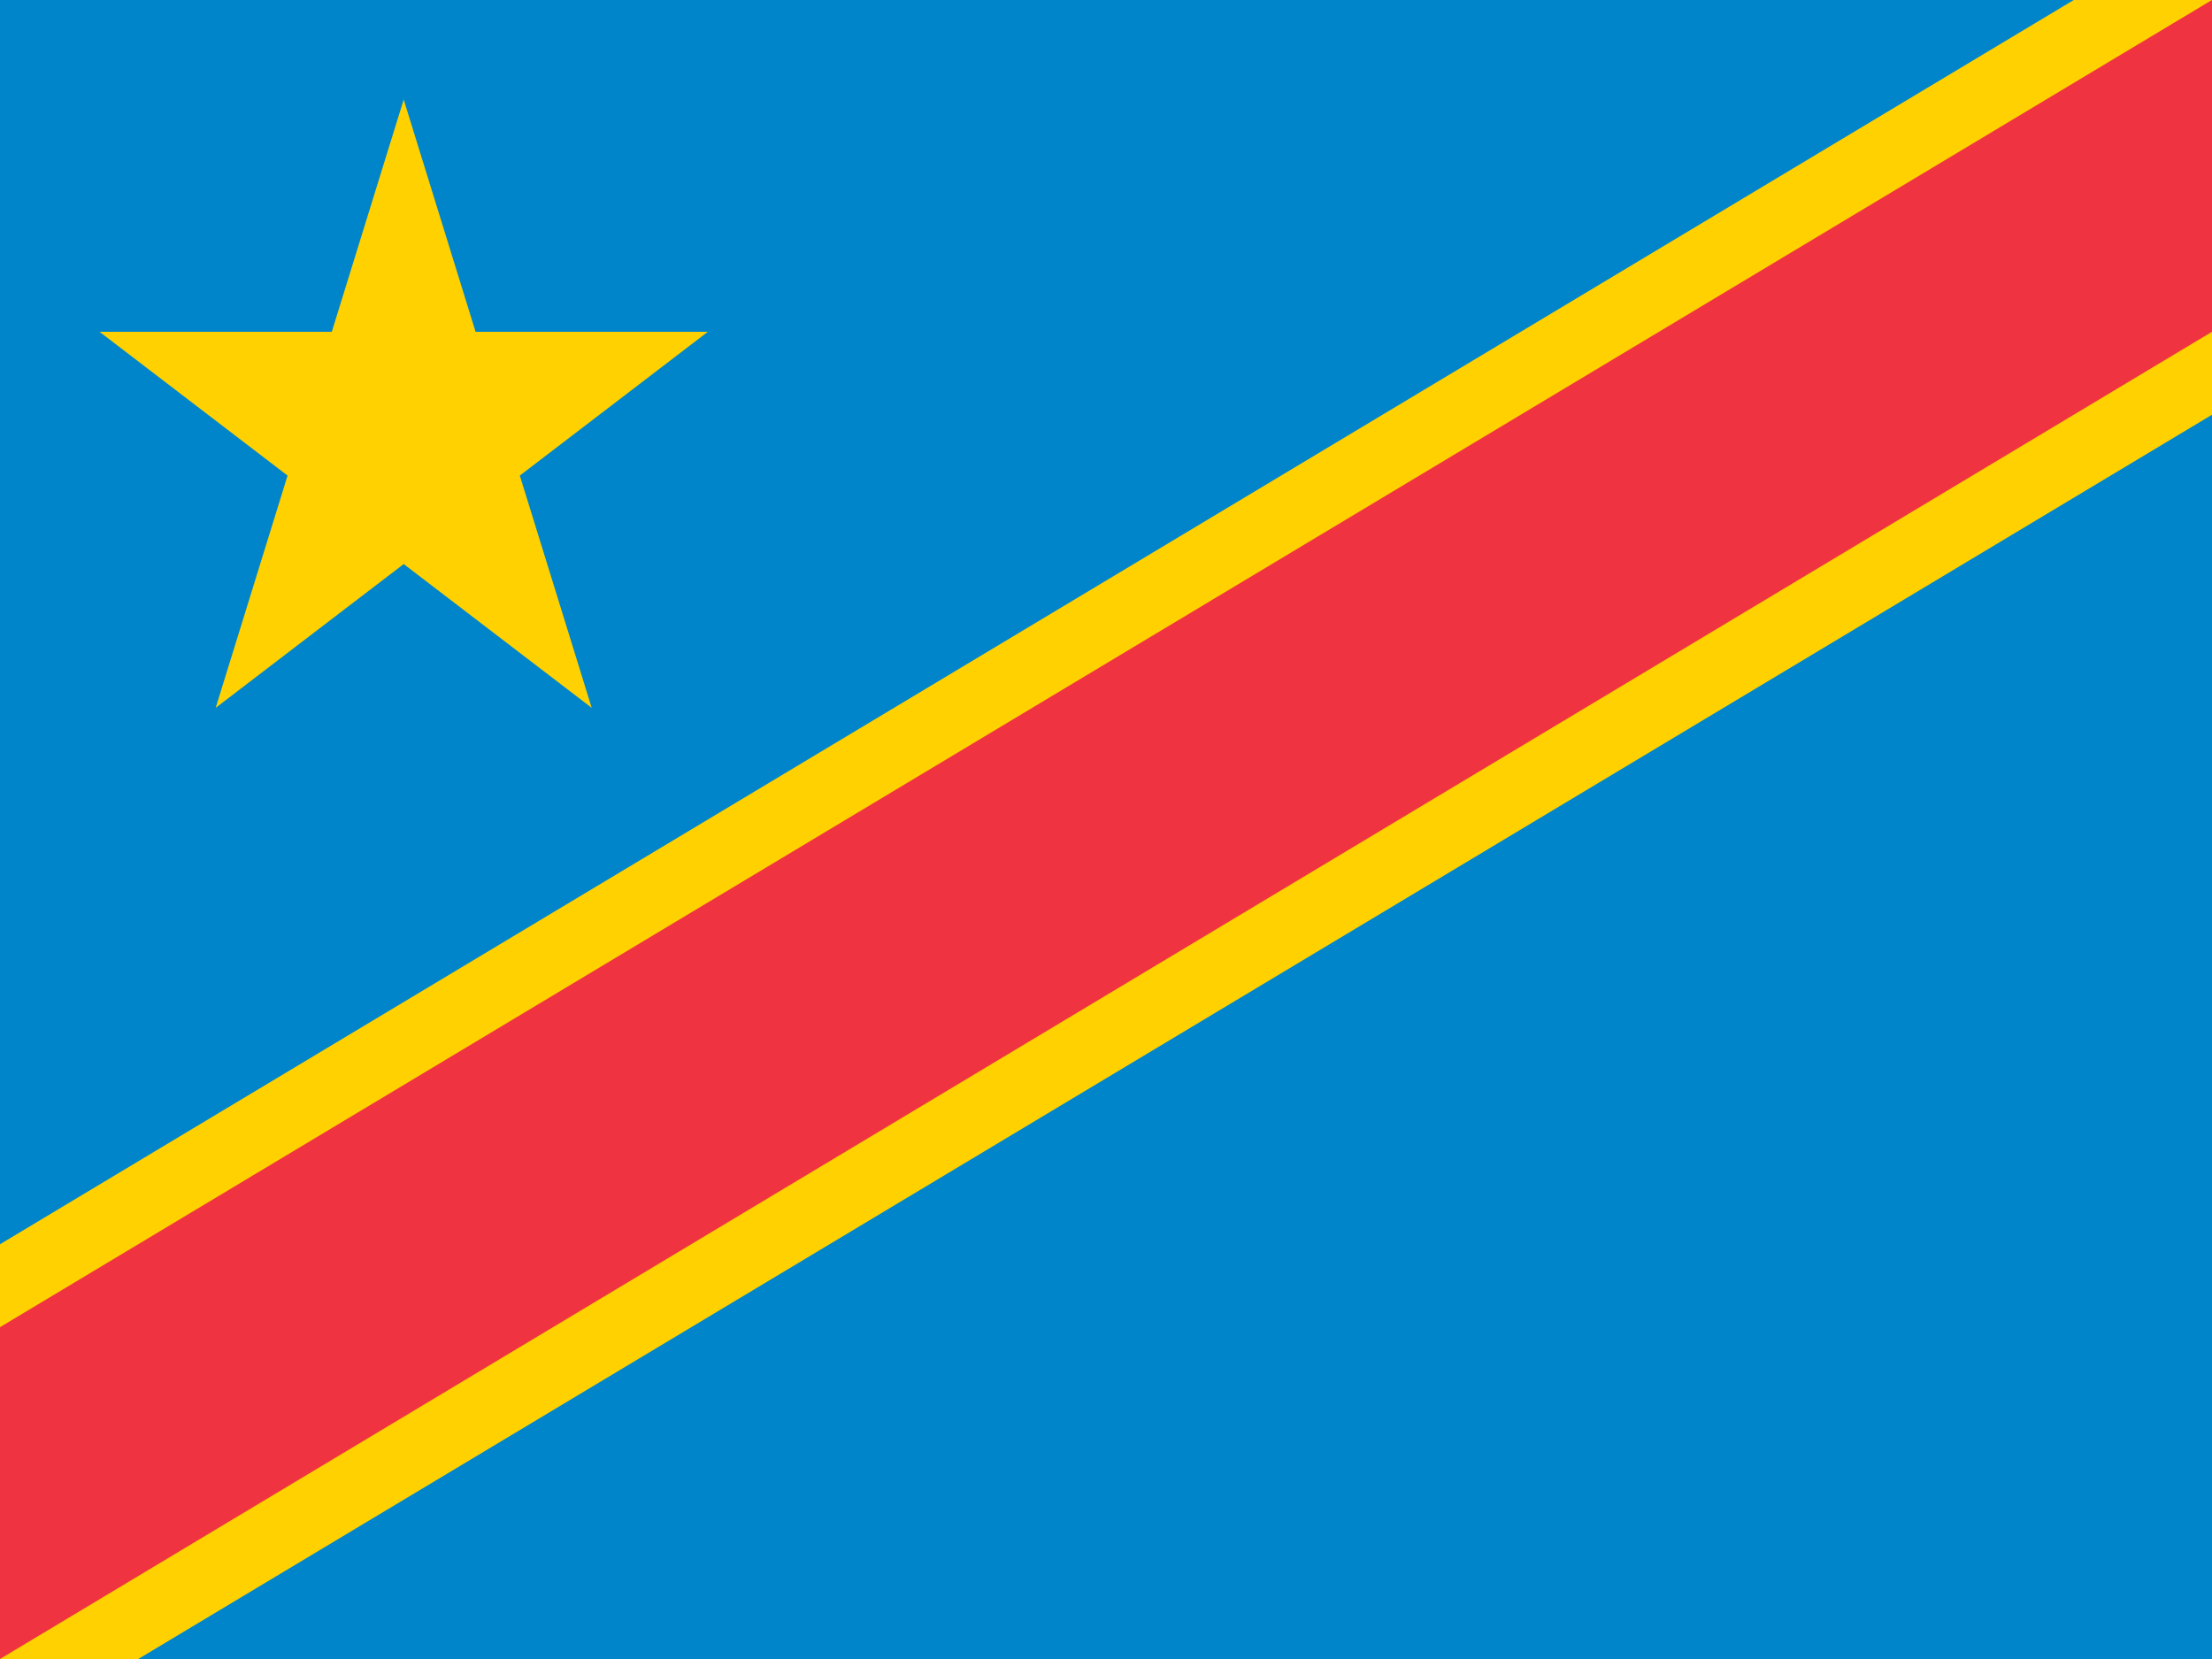
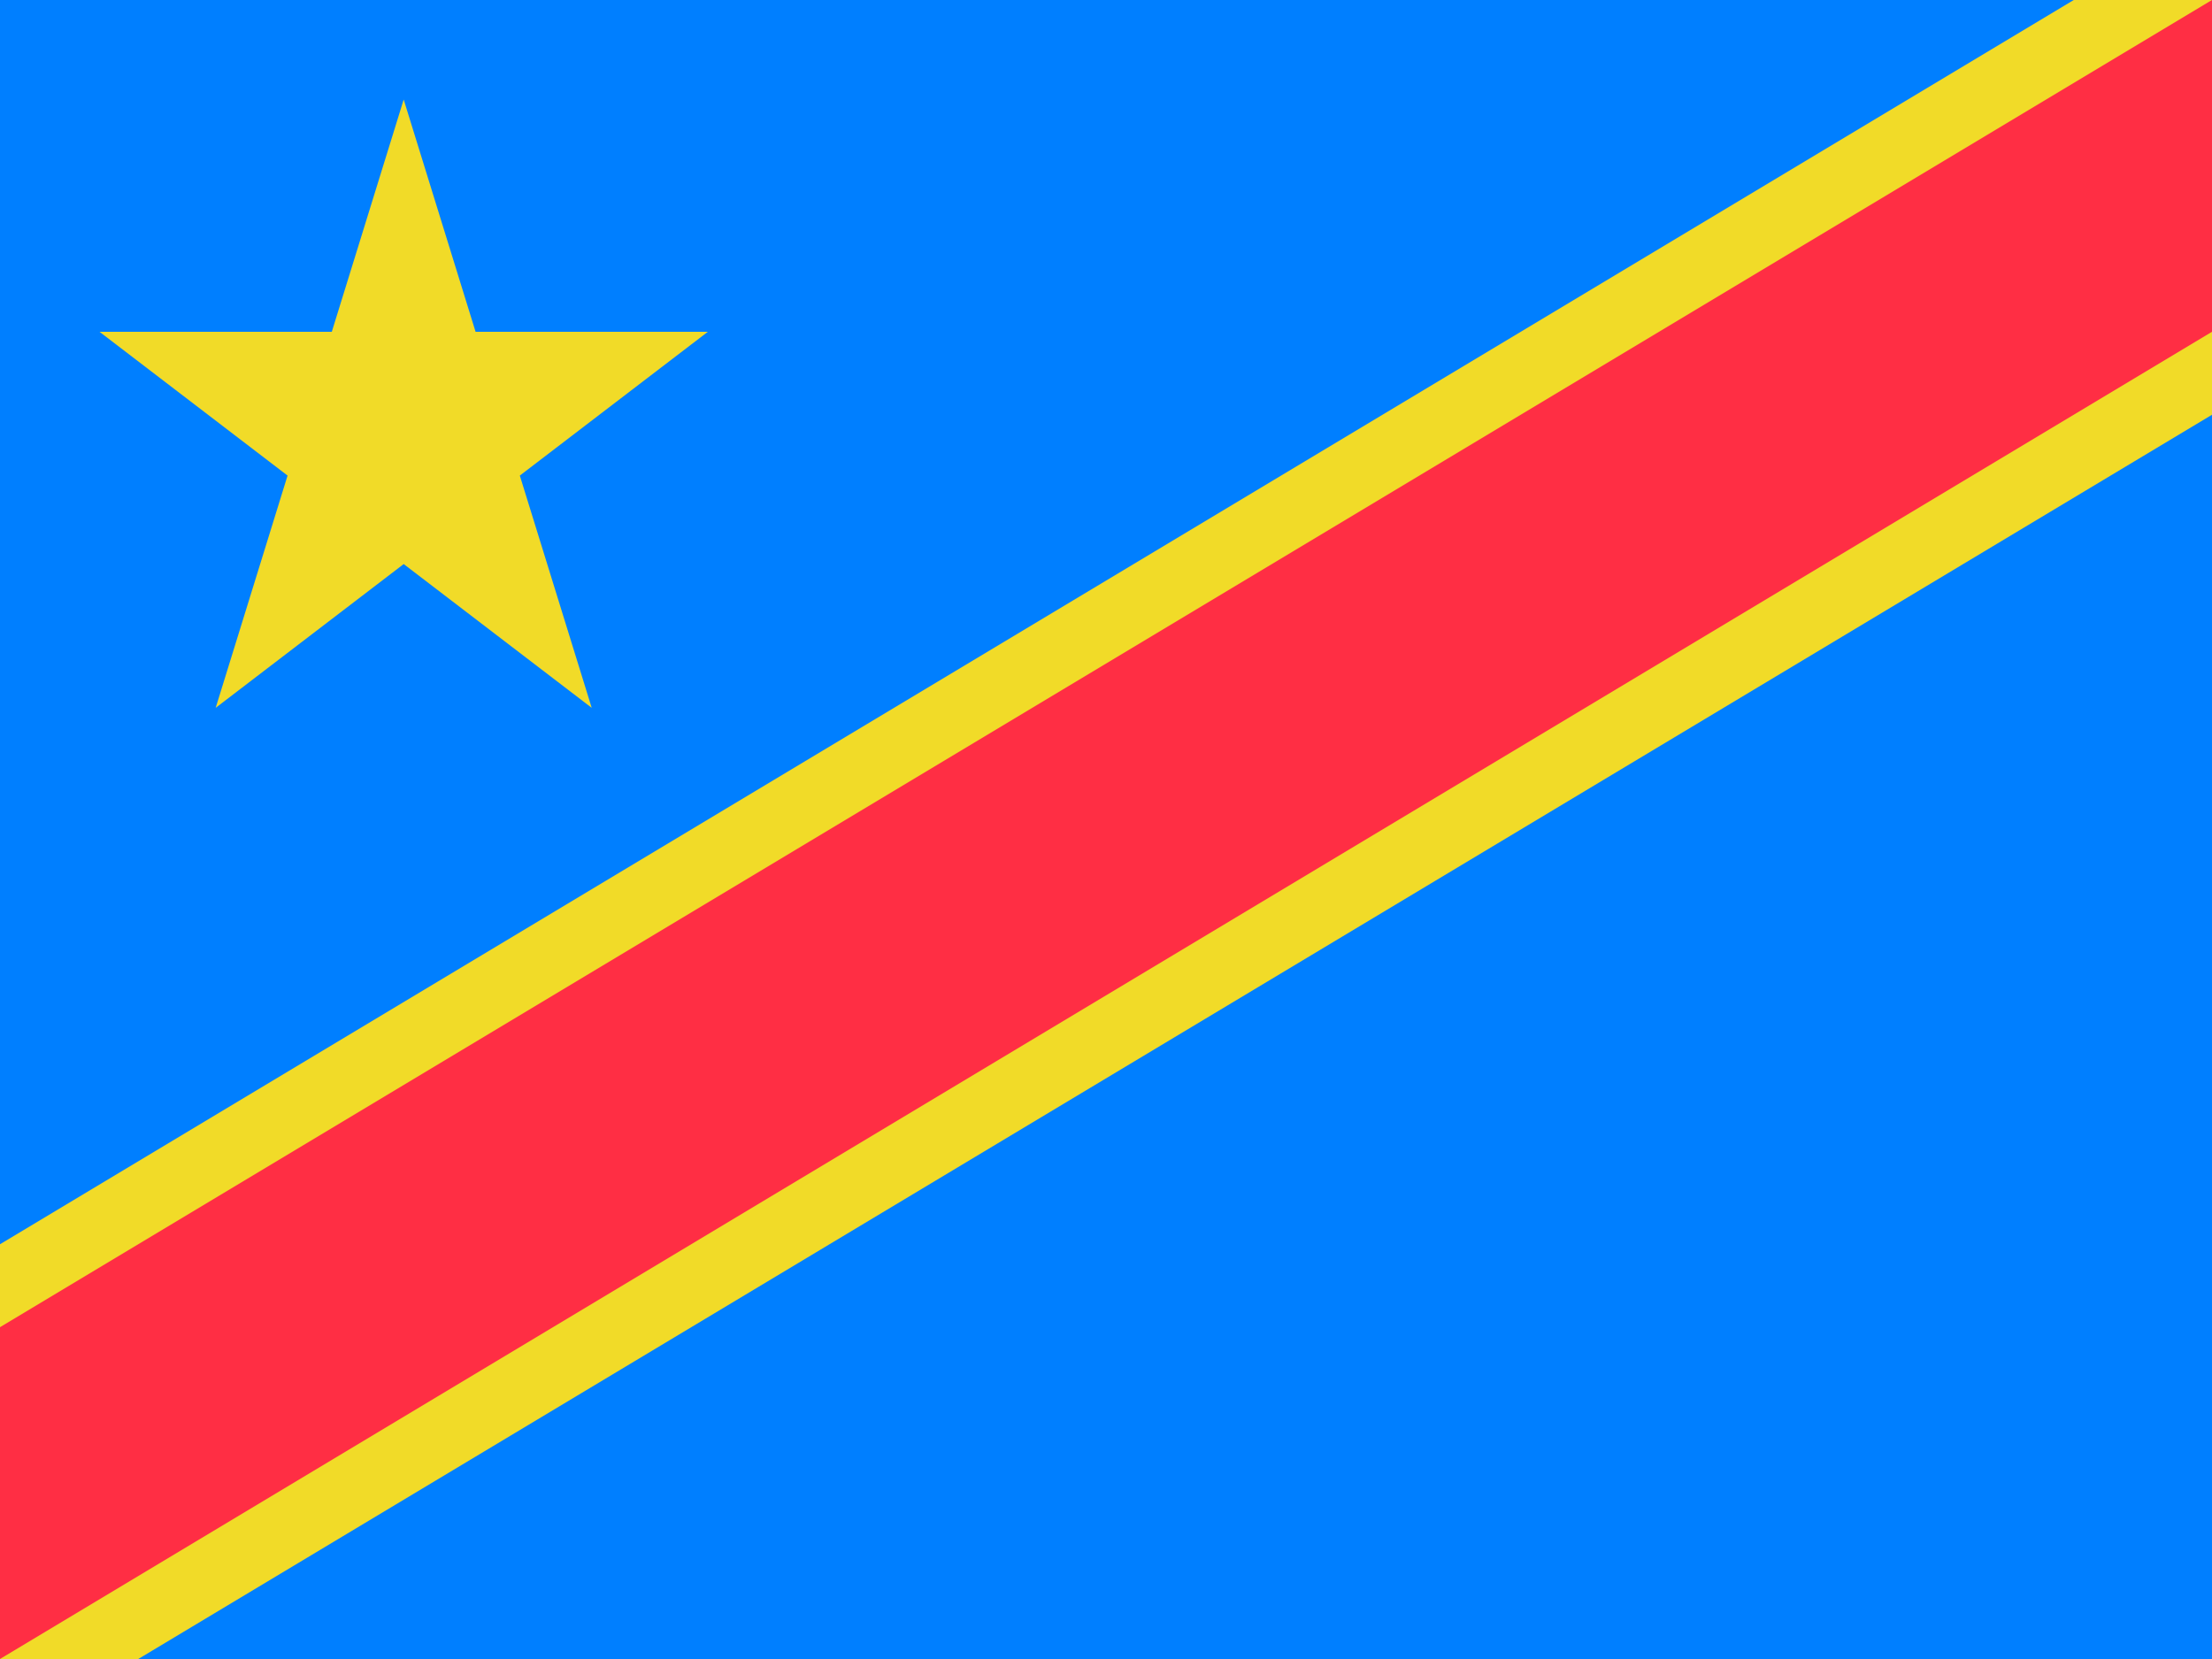
<svg xmlns="http://www.w3.org/2000/svg" version="1.1" width="800" height="600">
-   <rect width="800" height="600" x="0" y="0" style="fill:#0085CA" />
-   <path d="m 36,120 84,0 26,-84 26,84 84,0 -68,52 26,84 -68,-52 -68,52 26,-84 -68,-52 z M 750,0 0,450 0,600 0,600 50,600 800,150 800,0 750,0" style="fill:#FFD100" />
-   <path d="M 800,0 0,480 0,600 0,600 0,600 800,120 800,0" style="fill:#EF3340" />
+   <rect width="800" height="600" x="0" y="0" style="fill:#007FFF" />
+   <path d="m 36,120 84,0 26,-84 26,84 84,0 -68,52 26,84 -68,-52 -68,52 26,-84 -68,-52 z M 750,0 0,450 0,600 0,600 50,600 800,150 800,0 750,0" style="fill:#F1DB28" />
+   <path d="M 800,0 0,480 0,600 0,600 0,600 800,120 800,0" style="fill:#FF2E44" />
</svg>
